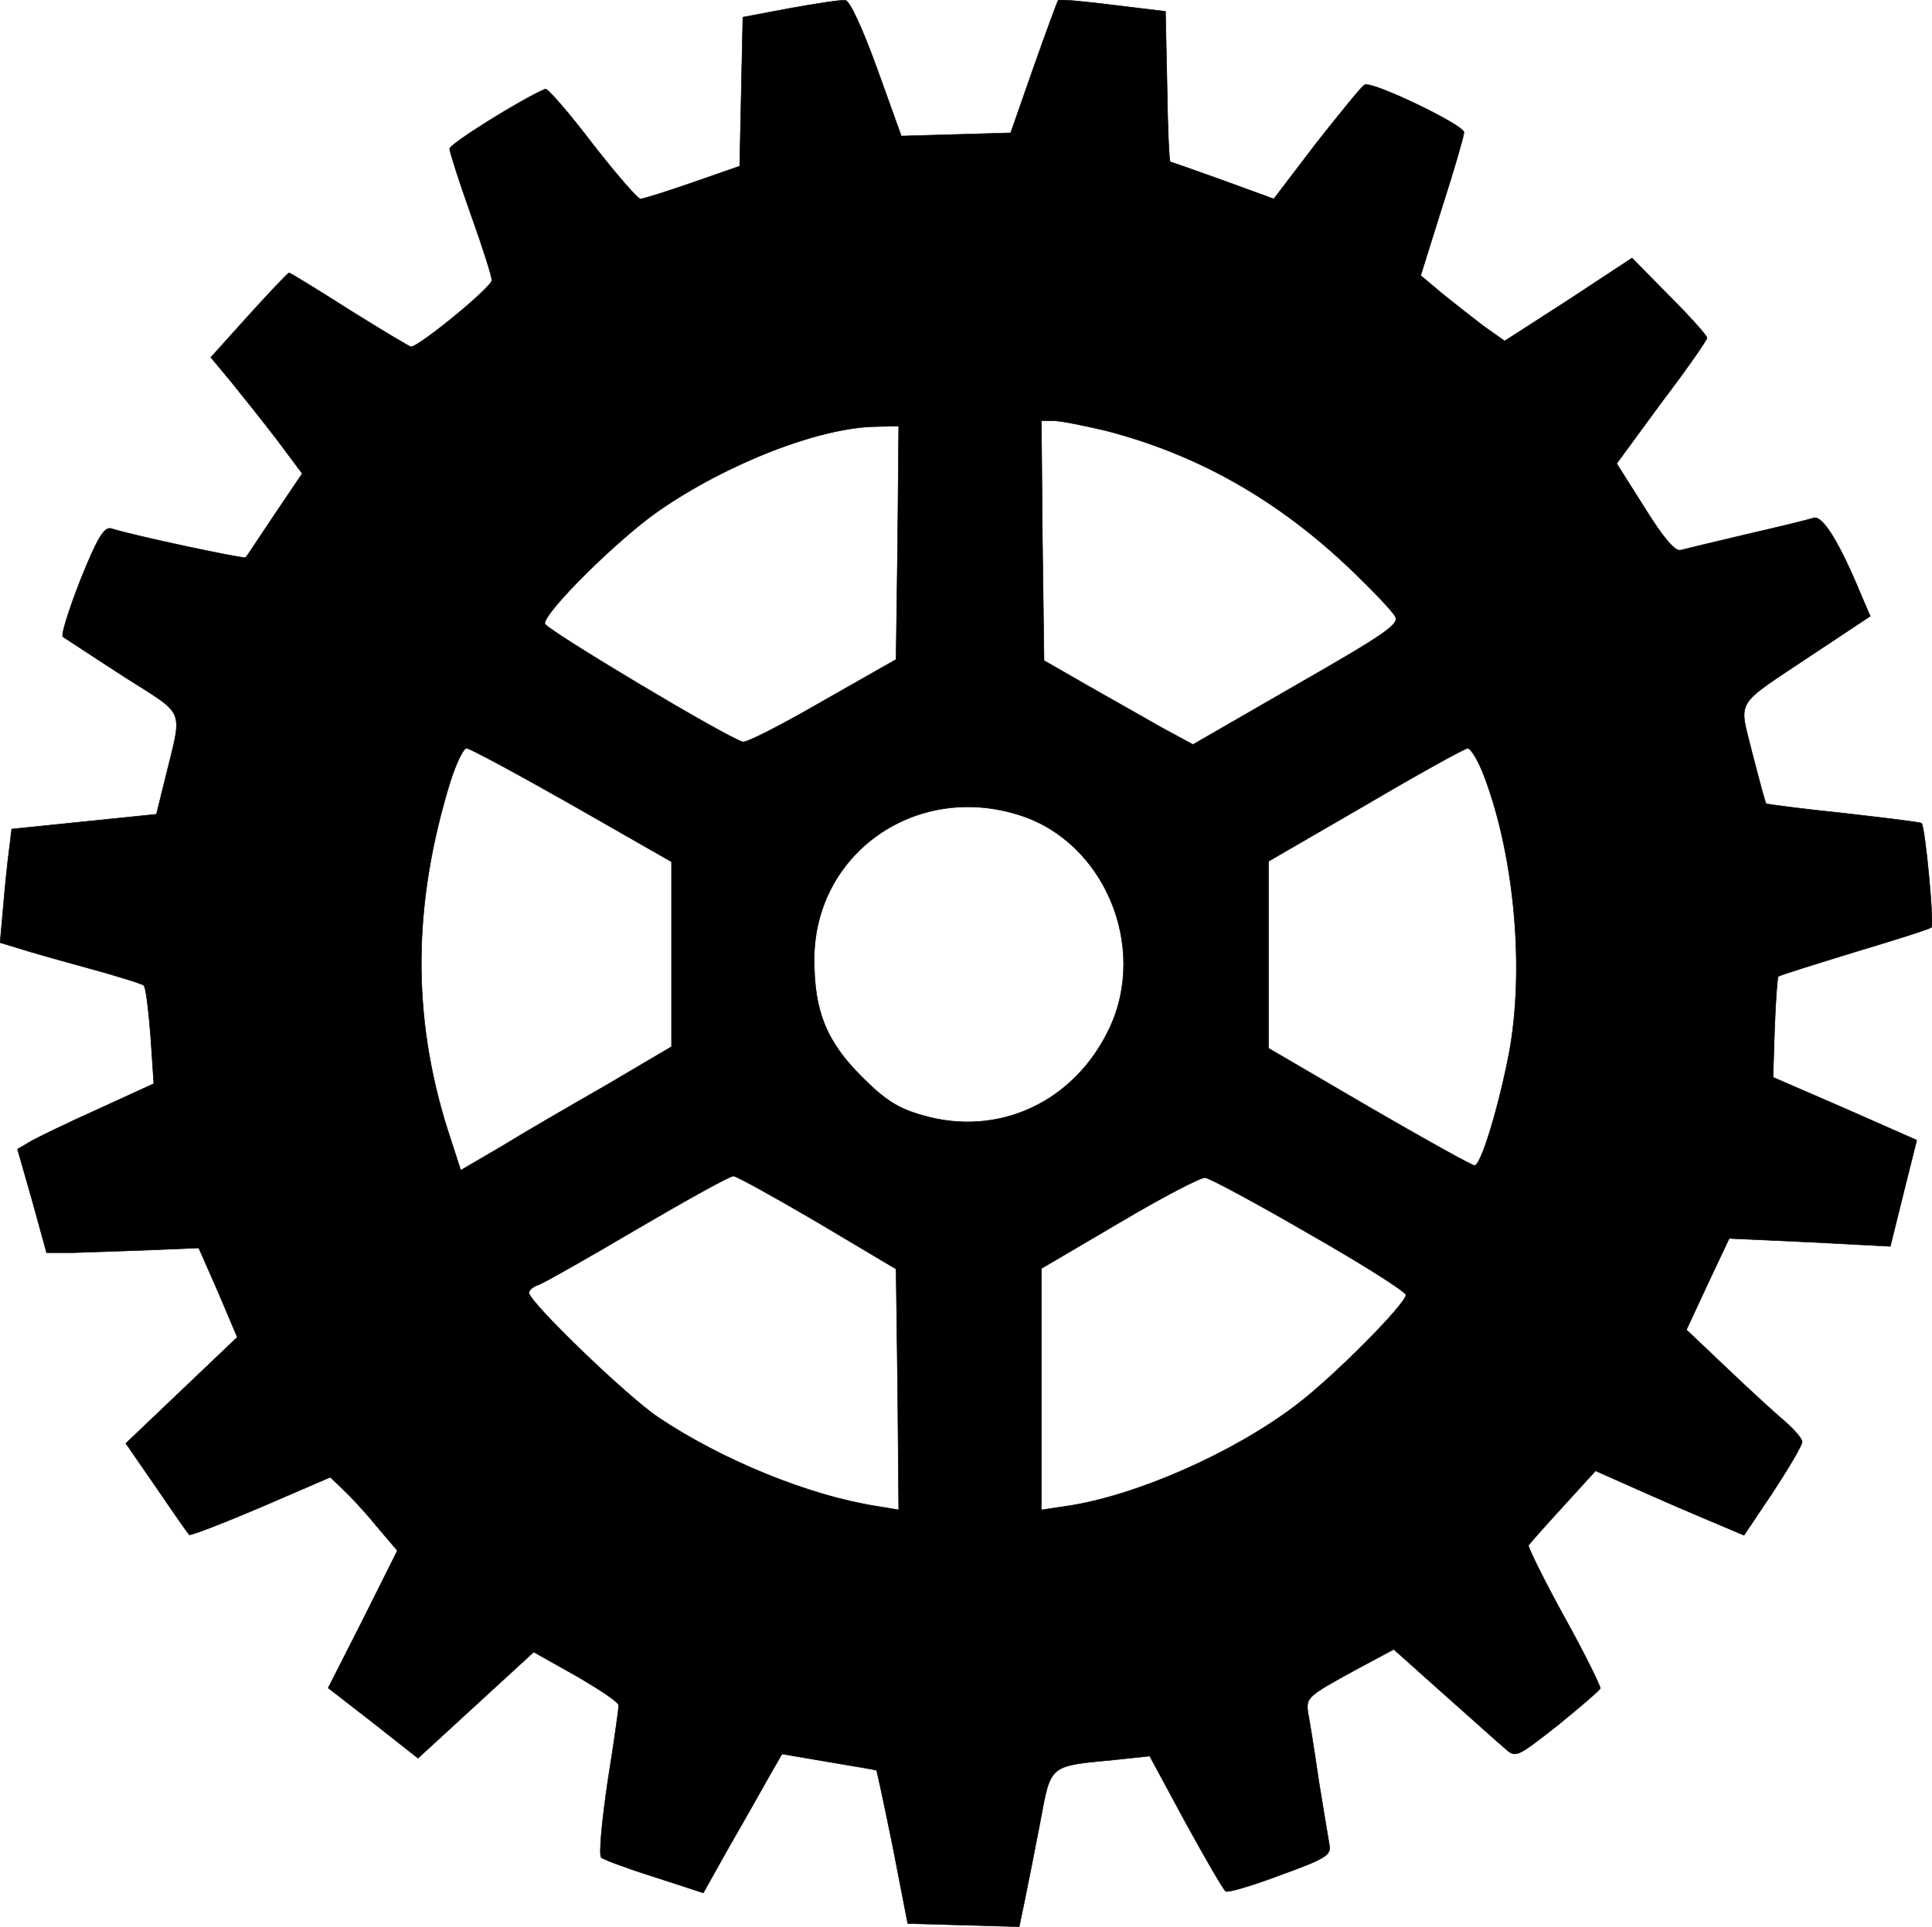
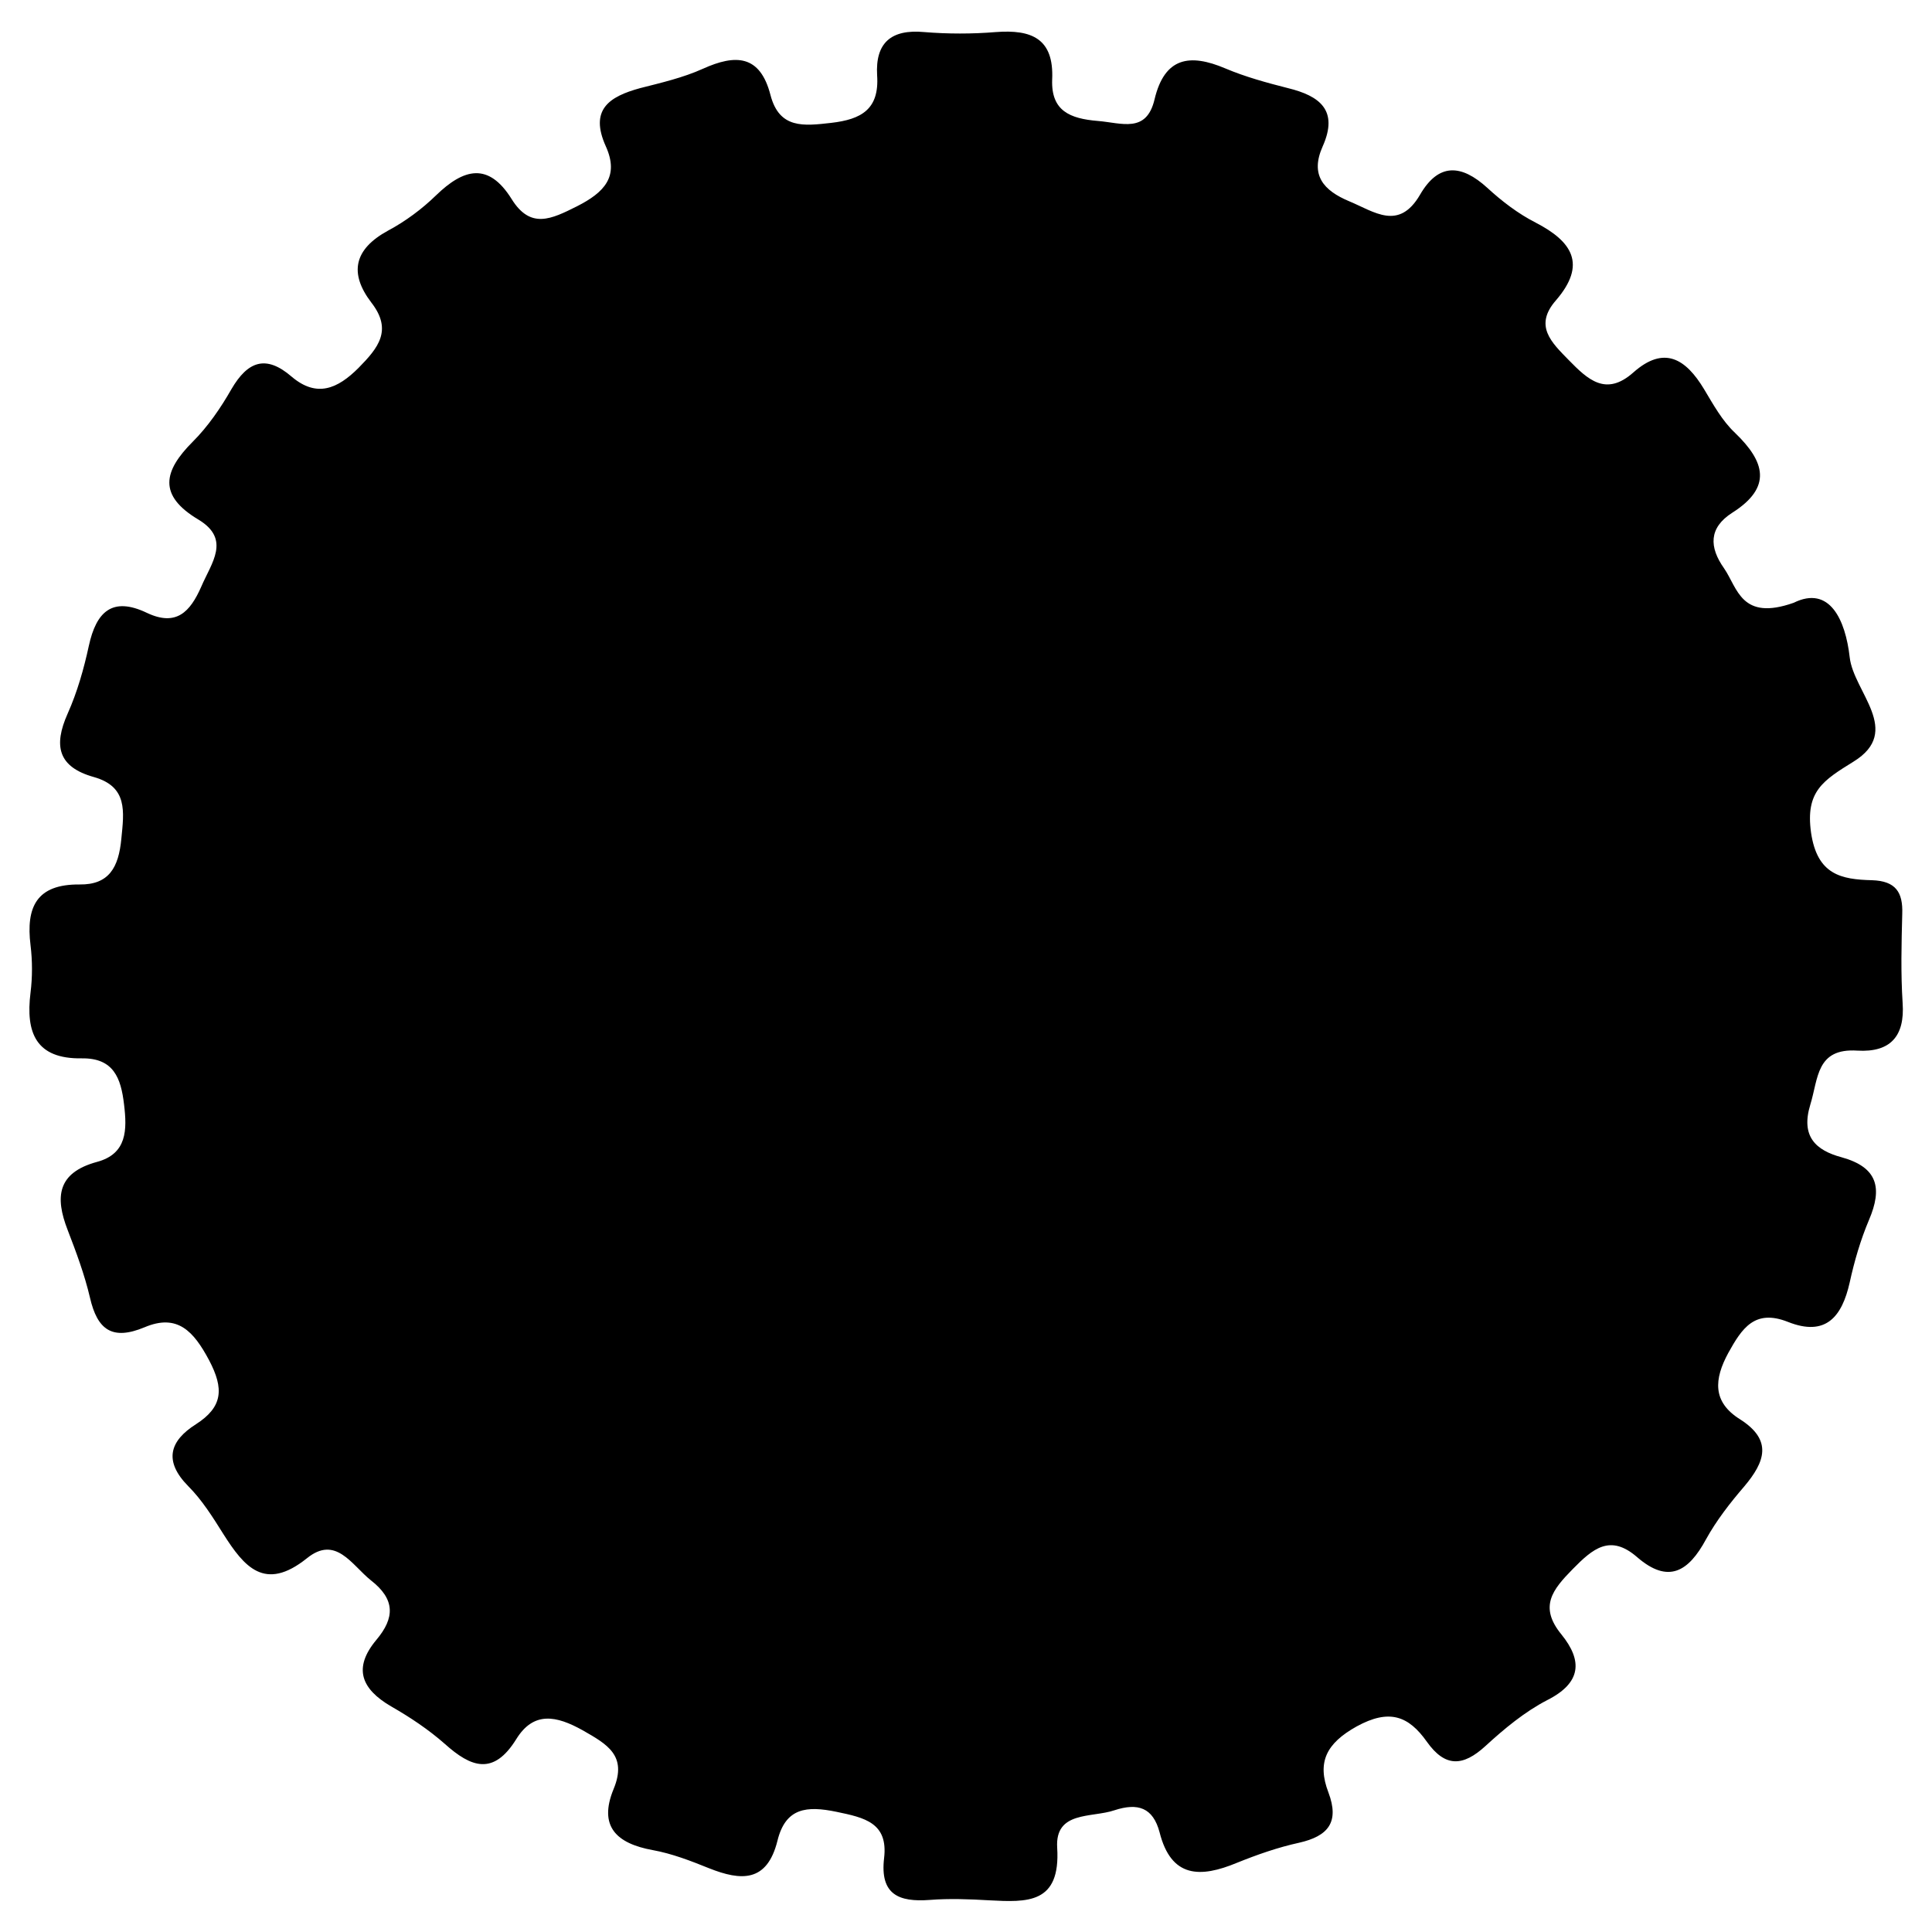
- <svg xmlns="http://www.w3.org/2000/svg" width="129.01mm" height="128.68mm" version="1.1" viewBox="0 0 129.01 128.68" fill="currentColor" stroke="currentColor">
-   <g transform="translate(-48.77 -19.21)">
-     <path d="m101.55 19.758-3.175 0.6-0.106 4.974-0.106 4.974-3.14 1.094c-1.729 0.6-3.281 1.094-3.493 1.094-0.176 0-1.623-1.658-3.21-3.704-1.587-2.081-2.999-3.704-3.14-3.634-1.587 0.67-6.385 3.669-6.385 3.986 0 0.212 0.635 2.187 1.411 4.374 0.776 2.152 1.411 4.163 1.411 4.41 0 0.459-4.868 4.445-5.397 4.445-0.106 0-1.976-1.129-4.128-2.469-2.152-1.376-3.951-2.469-4.022-2.469-0.071 0-1.27 1.27-2.681 2.822l-2.54 2.822 1.376 1.658c0.776 0.953 2.152 2.681 3.069 3.881l1.658 2.223-1.834 2.716c-1.023 1.517-1.87 2.822-1.94 2.893-0.106 0.106-7.444-1.446-8.996-1.94-0.459-0.106-0.917 0.635-2.046 3.457-0.776 1.976-1.305 3.669-1.164 3.775 0.176 0.106 1.976 1.305 4.057 2.646 4.233 2.716 3.951 1.976 2.752 6.914l-0.564 2.293-9.666 0.988-0.176 1.446c-0.106 0.776-0.282 2.505-0.388 3.775l-0.212 2.364 1.164 0.353c0.635 0.212 2.752 0.811 4.692 1.341 1.94 0.529 3.634 1.058 3.739 1.164 0.141 0.106 0.318 1.623 0.459 3.387l0.212 3.175-3.775 1.729c-2.117 0.953-4.163 1.94-4.551 2.187l-0.776 0.459 0.988 3.457 0.953 3.457h1.729c0.953-0.035 3.246-0.106 5.08-0.176l3.351-0.141 1.305 2.963 1.27 2.999-3.704 3.528-3.739 3.563 2.046 2.963c1.129 1.658 2.117 3.069 2.187 3.14 0.07 0.071 2.187-0.741 4.763-1.834l4.657-2.011 0.847 0.811c0.459 0.423 1.482 1.517 2.223 2.434l1.411 1.658-2.293 4.586-2.328 4.586 2.999 2.328 2.999 2.364 3.881-3.563 3.845-3.528 2.822 1.587c1.587 0.917 2.857 1.764 2.857 1.976 0 0.176-0.318 2.505-0.741 5.115-0.388 2.646-0.6 4.904-0.423 5.045 0.141 0.141 1.764 0.741 3.563 1.305l3.246 1.058 1.799-3.21c1.023-1.764 2.187-3.845 2.646-4.657l0.811-1.411 3.104 0.529c1.693 0.282 3.14 0.529 3.21 0.564 0.035 0.07 0.529 2.364 1.094 5.151l0.988 5.08 3.739 0.106 3.704 0.106 0.388-1.87c0.212-1.023 0.67-3.351 1.023-5.186 0.706-3.81 0.564-3.669 4.974-4.092l2.328-0.247 2.399 4.445c1.341 2.434 2.54 4.516 2.681 4.586 0.141 0.106 1.799-0.388 3.669-1.094 3.034-1.094 3.387-1.341 3.246-2.011-0.071-0.388-0.388-2.328-0.706-4.269-0.282-1.94-0.6-3.951-0.706-4.48-0.176-1.094-0.071-1.164 3.21-2.963l2.505-1.341 3.316 2.963c1.834 1.623 3.669 3.281 4.092 3.634 0.741 0.67 0.776 0.635 3.528-1.517 1.517-1.235 2.787-2.328 2.857-2.469 0.035-0.106-1.023-2.293-2.399-4.763-1.376-2.505-2.434-4.657-2.399-4.798 0.071-0.106 1.094-1.27 2.293-2.575l2.187-2.399 3.81 1.693c2.081 0.917 4.339 1.87 4.939 2.117l1.164 0.494 1.94-2.893c1.058-1.623 1.94-3.104 1.94-3.351 0-0.212-0.529-0.811-1.129-1.341-0.635-0.529-2.399-2.152-3.881-3.563l-2.716-2.575 1.411-3.034 1.446-3.069 5.362 0.247 5.397 0.282 0.882-3.563 0.882-3.528-4.798-2.117-4.798-2.081 0.106-3.316c0.071-1.834 0.176-3.351 0.247-3.422 0.071-0.071 2.328-0.776 5.08-1.623 2.716-0.811 5.045-1.552 5.151-1.658 0.176-0.212-0.423-6.703-0.67-6.95-0.071-0.071-2.434-0.353-5.186-0.67-2.787-0.282-5.115-0.6-5.186-0.635-0.07-0.071-0.459-1.552-0.917-3.316-0.917-3.775-1.341-3.069 4.092-6.703l3.775-2.505-0.564-1.305c-1.482-3.598-2.611-5.433-3.21-5.256-0.318 0.106-2.328 0.6-4.48 1.094-2.117 0.494-4.128 0.988-4.41 1.058-0.353 0.106-1.129-0.776-2.399-2.822l-1.87-2.963 2.999-4.092c1.693-2.223 3.034-4.163 3.034-4.304s-1.129-1.411-2.505-2.787l-2.505-2.54-4.233 2.787-4.269 2.752-1.446-1.023c-0.776-0.6-2.046-1.587-2.822-2.223l-1.341-1.129 1.446-4.621c0.811-2.505 1.446-4.727 1.446-4.939 0-0.494-6.174-3.457-6.632-3.175-0.212 0.106-1.658 1.905-3.246 3.916l-2.822 3.704-3.387-1.235c-1.87-0.67-3.457-1.235-3.528-1.235-0.07 0-0.176-2.258-0.212-5.045l-0.106-5.009-3.493-0.423c-1.94-0.247-3.563-0.388-3.669-0.318-0.071 0.106-0.811 2.117-1.658 4.516l-1.517 4.339-3.634 0.106-3.669 0.106-1.623-4.516c-0.988-2.716-1.834-4.551-2.117-4.551-0.282-0.035-1.905 0.212-3.669 0.529zm21.096 28.222c6.103 1.587 11.395 4.586 16.228 9.172 1.517 1.446 2.928 2.928 3.069 3.246 0.282 0.494-0.741 1.199-6.597 4.551l-6.914 3.986-2.152-1.164c-1.164-0.67-3.422-1.94-4.974-2.822l-2.822-1.623-0.106-8.008-0.07-8.008h0.811c0.459 0 2.046 0.318 3.528 0.67zm-13.935 7.479-0.106 7.796-4.904 2.787c-2.681 1.552-5.08 2.787-5.327 2.716-1.023-0.247-13.229-7.549-13.229-7.902 0-0.811 4.939-5.68 7.585-7.514 4.621-3.21 10.83-5.609 14.57-5.644l1.482-0.035zm-21.766 17.498 6.668 3.81v12.347l-4.304 2.54c-2.399 1.376-5.574 3.21-7.056 4.128l-2.716 1.587-0.882-2.716c-2.399-7.62-2.328-15.064 0.176-23.213 0.388-1.235 0.882-2.258 1.094-2.258 0.212 0 3.351 1.693 7.02 3.775zm60.96-1.834c2.011 5.362 2.681 12.912 1.623 18.486-0.706 3.634-1.87 7.444-2.293 7.444-0.176 0-3.351-1.764-7.056-3.916l-6.703-3.916v-12.488l6.456-3.739c3.528-2.081 6.597-3.775 6.844-3.81 0.212 0 0.741 0.882 1.129 1.94zm-31.009 2.54c5.609 1.799 8.537 8.749 5.962 14.217-2.328 4.939-7.408 7.303-12.488 5.821-1.623-0.459-2.469-0.988-4.057-2.575-2.364-2.364-3.175-4.374-3.175-7.832 0-7.091 6.809-11.889 13.758-9.631zm-13.511 27.199 5.221 3.104 0.106 8.043 0.071 8.043-1.482-0.247c-4.516-0.706-10.301-3.069-14.57-5.927-2.152-1.446-8.643-7.726-8.643-8.326 0-0.176 0.282-0.423 0.635-0.529 0.318-0.106 3.316-1.799 6.597-3.739 3.316-1.94 6.174-3.528 6.421-3.528 0.212 0 2.752 1.411 5.644 3.104zm32.844 0.776c3.528 2.011 6.421 3.845 6.421 4.057 0 0.6-4.868 5.503-7.303 7.338-4.198 3.21-10.76 6.103-15.381 6.773l-1.658 0.247v-16.122l5.221-3.069c2.857-1.693 5.433-3.034 5.715-2.999 0.318 0.035 3.457 1.729 6.985 3.775z" stroke-width=".035" />
-   </g>
+ <svg xmlns="http://www.w3.org/2000/svg" enable-background="new 0 0 500 500" version="1.1" viewBox="0 0 500 500">
+   <path d="m492.4 259.6c-0.5-7.7-0.3-15.4-0.1-23.1 0.2-5.6-1.7-8.5-7.8-8.7-8-0.2-14.2-1.4-15.8-12.3-1.5-10.7 3.1-13.5 11-18.4 12.8-7.9 0-18-1-27-1.1-9.7-5.2-18.7-14.5-14.1-13.6 4.8-14.5-3.8-18-8.9-3.9-5.5-4-10.5 2.1-14.4 10.4-6.6 8.5-13.2 0.7-20.7-3.3-3.1-5.6-7.3-8-11.3-4.7-7.8-10.3-11.4-18.3-4.3-7.1 6.3-11.8 1.8-16.7-3.2-4.5-4.6-9.1-8.9-3.3-15.5 8-9.3 4.2-15.2-5.3-20.1-4.5-2.3-8.7-5.5-12.5-9-6.7-6.1-12.6-6.5-17.4 1.8-5.5 9.4-11.8 4.4-18.3 1.7-6.7-2.8-10.2-6.8-6.9-14.2 4.2-9.4-0.8-13.1-9-15.1-5.5-1.4-11-2.9-16.2-5.1-9.2-3.9-15.7-2.9-18.3 8-2.1 8.9-8.5 6.1-14.7 5.6-7.2-0.6-12.1-2.6-11.8-10.7 0.5-10.7-5.4-13-14.6-12.3-6.1 0.5-12.4 0.5-18.5 0-8.6-0.8-12.7 2.8-12.2 11.2 0.6 8.8-4.1 11.4-11.9 12.3-7.1 0.8-13.4 1.6-15.7-7.2-2.7-10.5-9.1-10.6-17.5-6.8-5.1 2.3-10.7 3.6-16.2 5-8.1 2.2-13.2 5.6-8.9 15.1 3.5 7.8-0.4 11.9-7.5 15.5-6.6 3.3-12 6-16.9-1.9-6-9.6-12.4-7.9-19.6-0.9-3.6 3.5-7.9 6.7-12.4 9.1-8.8 4.8-10.1 11-4.3 18.6 5.6 7.2 1.7 11.8-3.3 16.9-5.4 5.4-10.8 7.8-17.3 2.3-6.7-5.8-11.4-4-15.6 3.2-2.8 4.9-6.1 9.7-10 13.6-7.6 7.6-9.1 13.9 1.5 20.2 8.4 5.1 3.3 11.2 0.7 17.3-2.9 6.6-6.5 10.4-14.1 6.8-9-4.3-13.1-0.2-15 8.5-1.3 6-3 12-5.5 17.6-3.7 8.3-2.5 13.8 6.8 16.4 8.8 2.5 7.8 8.9 7.1 16-0.7 7.4-3.2 11.9-10.8 11.8-11.2-0.1-13.9 5.9-12.7 15.7 0.5 4.1 0.5 8.3 0 12.3-1.3 10.4 1.4 17.2 13.3 17 8.2-0.1 10.1 5.1 10.9 11.9 0.8 6.6 0.8 12.8-7 14.9-10.3 2.8-10.9 9.1-7.6 17.6 2.2 5.7 4.4 11.6 5.8 17.6 1.9 8.2 5.7 11.1 14.1 7.6 8.5-3.6 12.7 1 16.7 8.5 3.9 7.4 3.6 12.1-3.4 16.6-6.8 4.3-8.4 9.5-2 16 3.6 3.6 6.4 8.1 9.1 12.4 5.4 8.5 10.7 15 21.6 6.3 7.5-6.1 11.6 1.7 16.6 5.7 6.3 4.9 6.2 9.7 1.4 15.4-6.1 7.3-3.9 12.7 3.8 17.2 4.9 2.8 9.7 6 13.9 9.7 6.8 6.1 12.6 8.3 18.5-1.2 4.5-7.3 10.4-6.1 17.2-2.3 6.3 3.6 11.6 6.5 8 15.2-4 9.7 0.8 14.1 10.1 15.8 5 0.9 9.9 2.8 14.6 4.7 8.3 3.3 15 3.7 17.7-7.1 2.1-8.6 7.6-9.1 15.3-7.5 7.2 1.5 13.4 2.8 12.3 12-1.1 9.4 3.8 11.4 11.8 10.8 5.1-0.4 10.3-0.2 15.4 0.1 9.8 0.5 18.5 1 17.6-13.6-0.6-9.6 8.9-7.7 14.8-9.7 6.1-2 10-0.7 11.7 5.7 3 11.9 10.6 11.8 20 7.9 5.2-2.1 10.6-4 16.1-5.2 7.5-1.7 10.5-5.3 7.6-13-3-7.8-0.6-12.7 7.3-17.1 8.4-4.6 13.4-2.8 18.2 4 4.7 6.6 9.3 6.4 15.1 1.1 4.9-4.5 10.2-8.9 16-11.9 8.9-4.5 9.2-10.2 3.7-17-5.9-7.2-2.3-11.6 2.9-16.9s9.7-9.2 16.7-3.1c8.1 7 13.3 3.7 17.8-4.6 2.7-4.9 6.2-9.4 9.9-13.7 5.4-6.4 7.4-12-1.1-17.4-7.2-4.5-6.7-10.4-3-17.2 3.5-6.3 6.8-11.4 15.4-8 9.8 3.9 14-1.3 16-10.2 1.2-5.5 2.8-11 5-16.2 3.5-8.2 2.3-13.6-7.1-16.2-6.7-1.8-10.6-5.4-8.1-13.6 2.1-6.8 1.5-14.7 12.2-14 8.5 0.5 12.3-3.7 11.7-12.3" clip-path="url(#SVGID_00000038411754176789784940000013681691356459990146_)" fill="currentColor" />
</svg>
